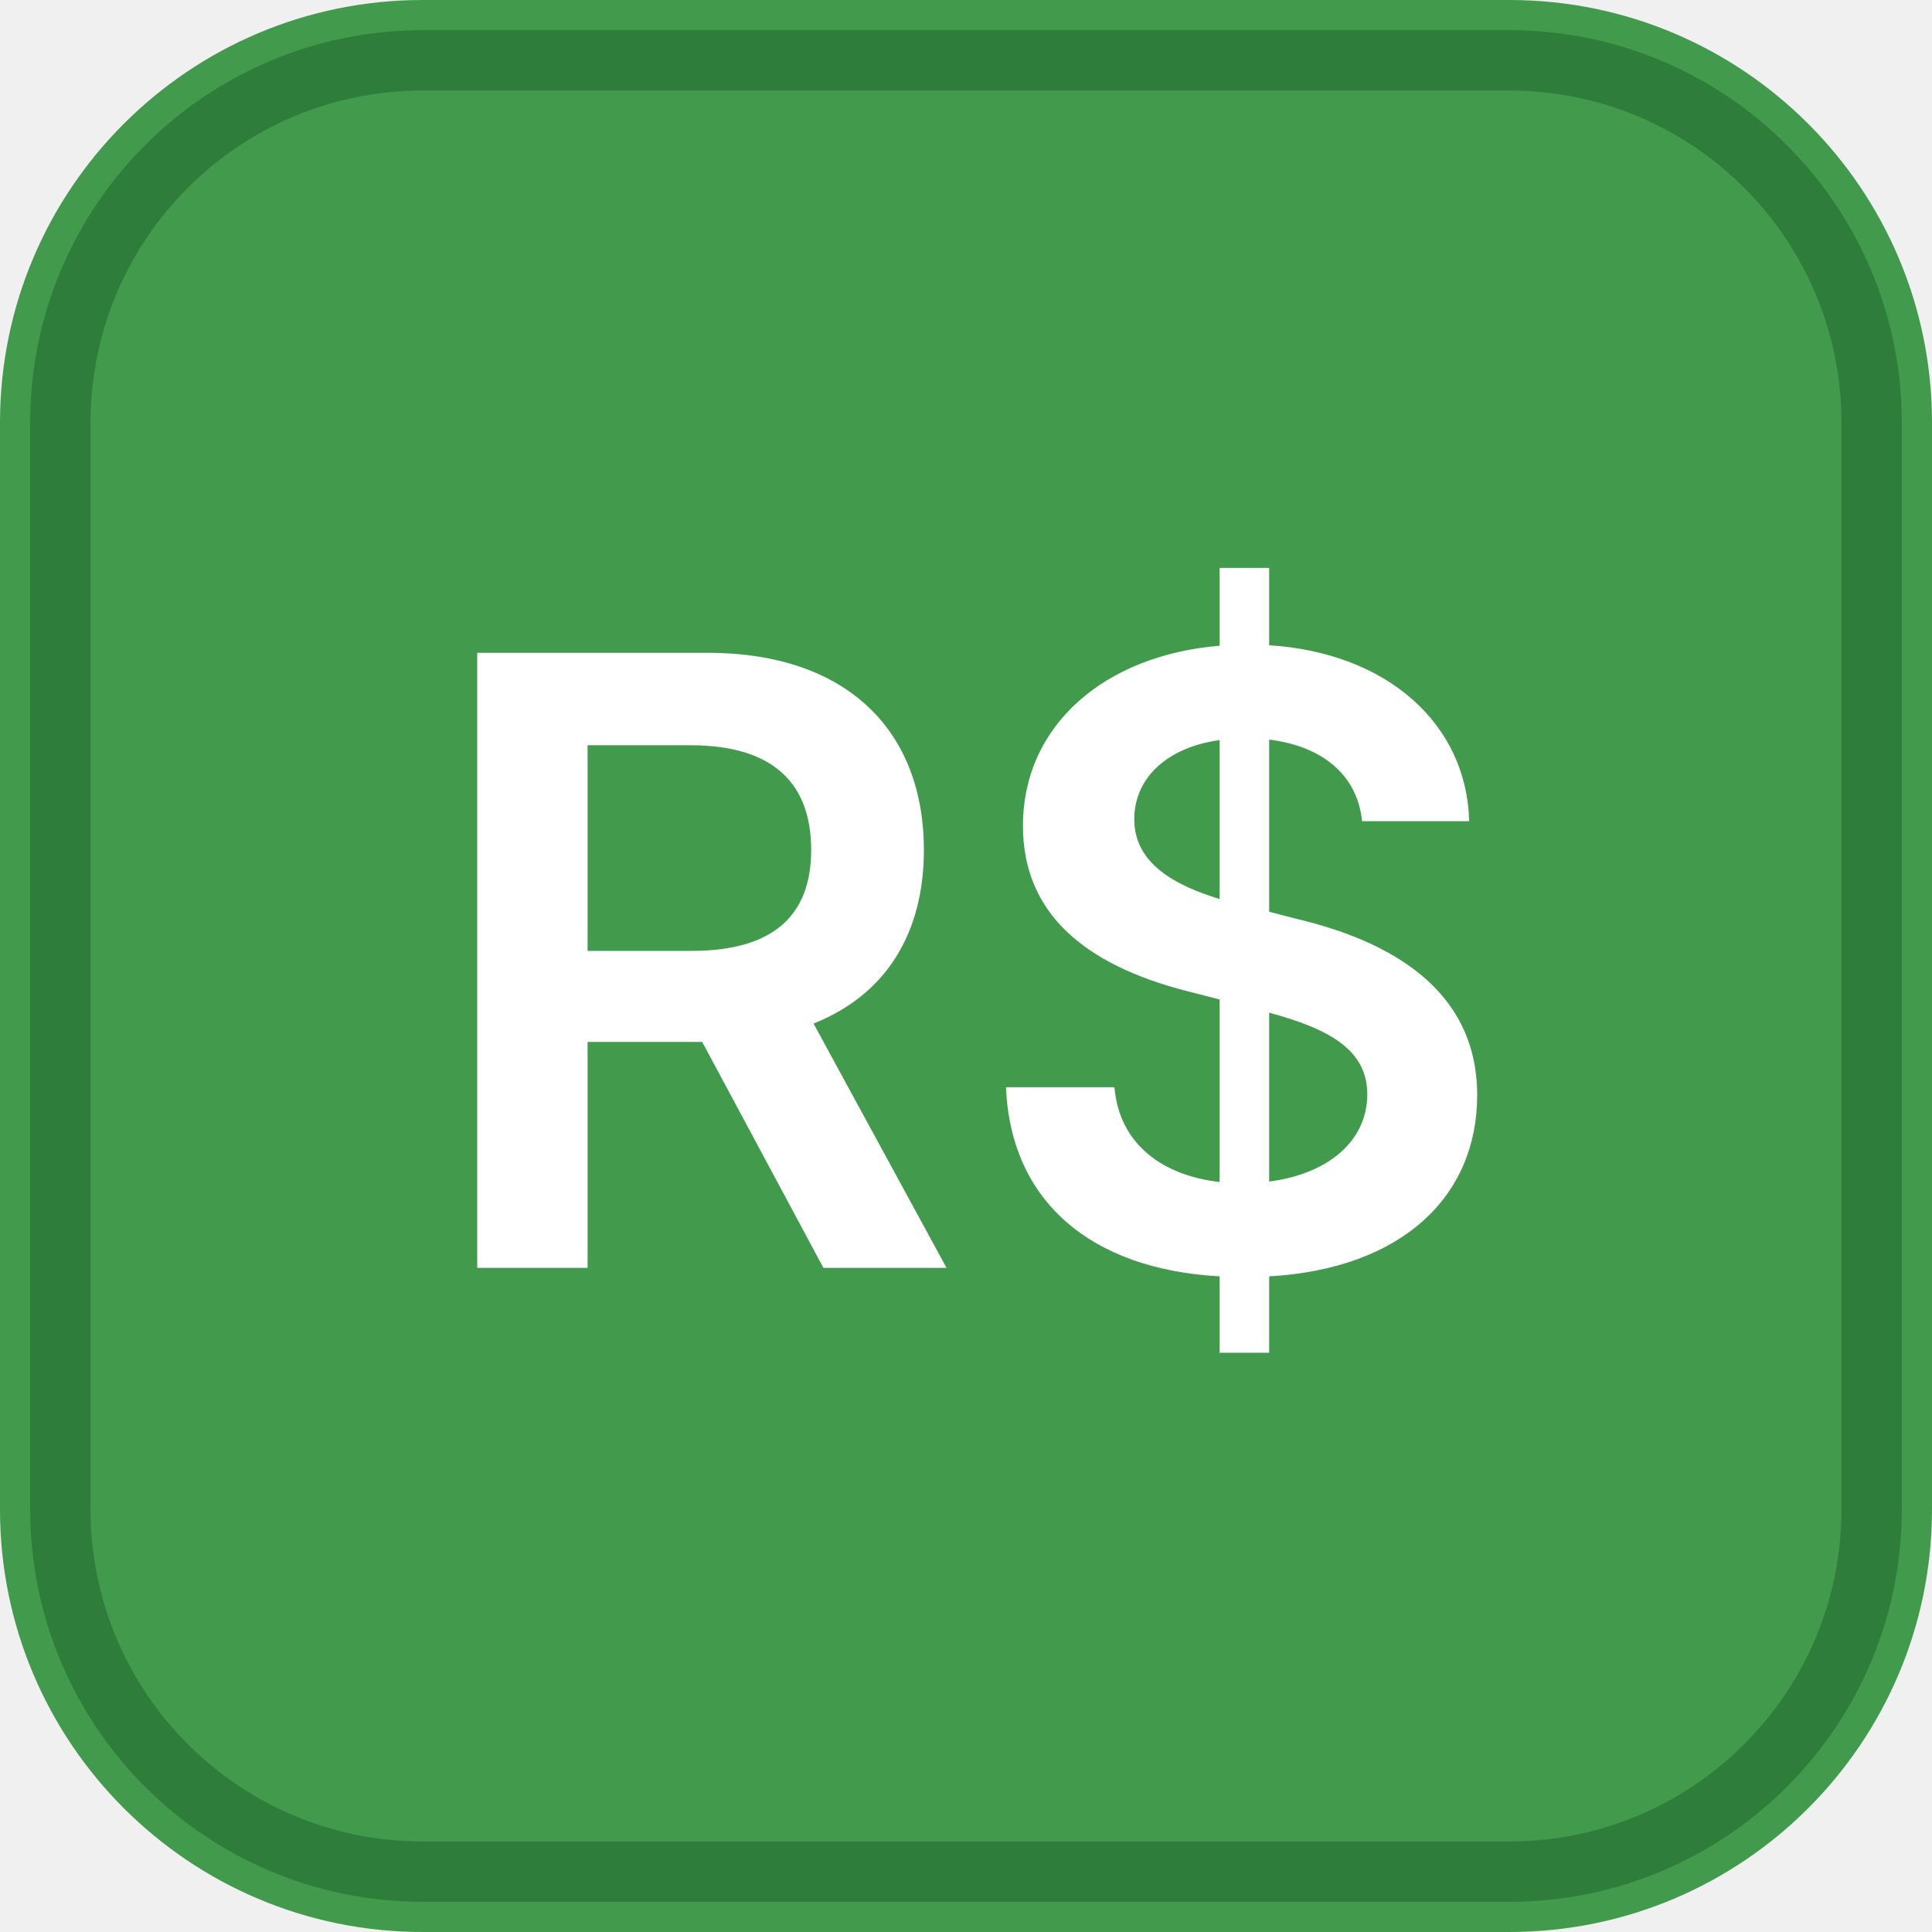
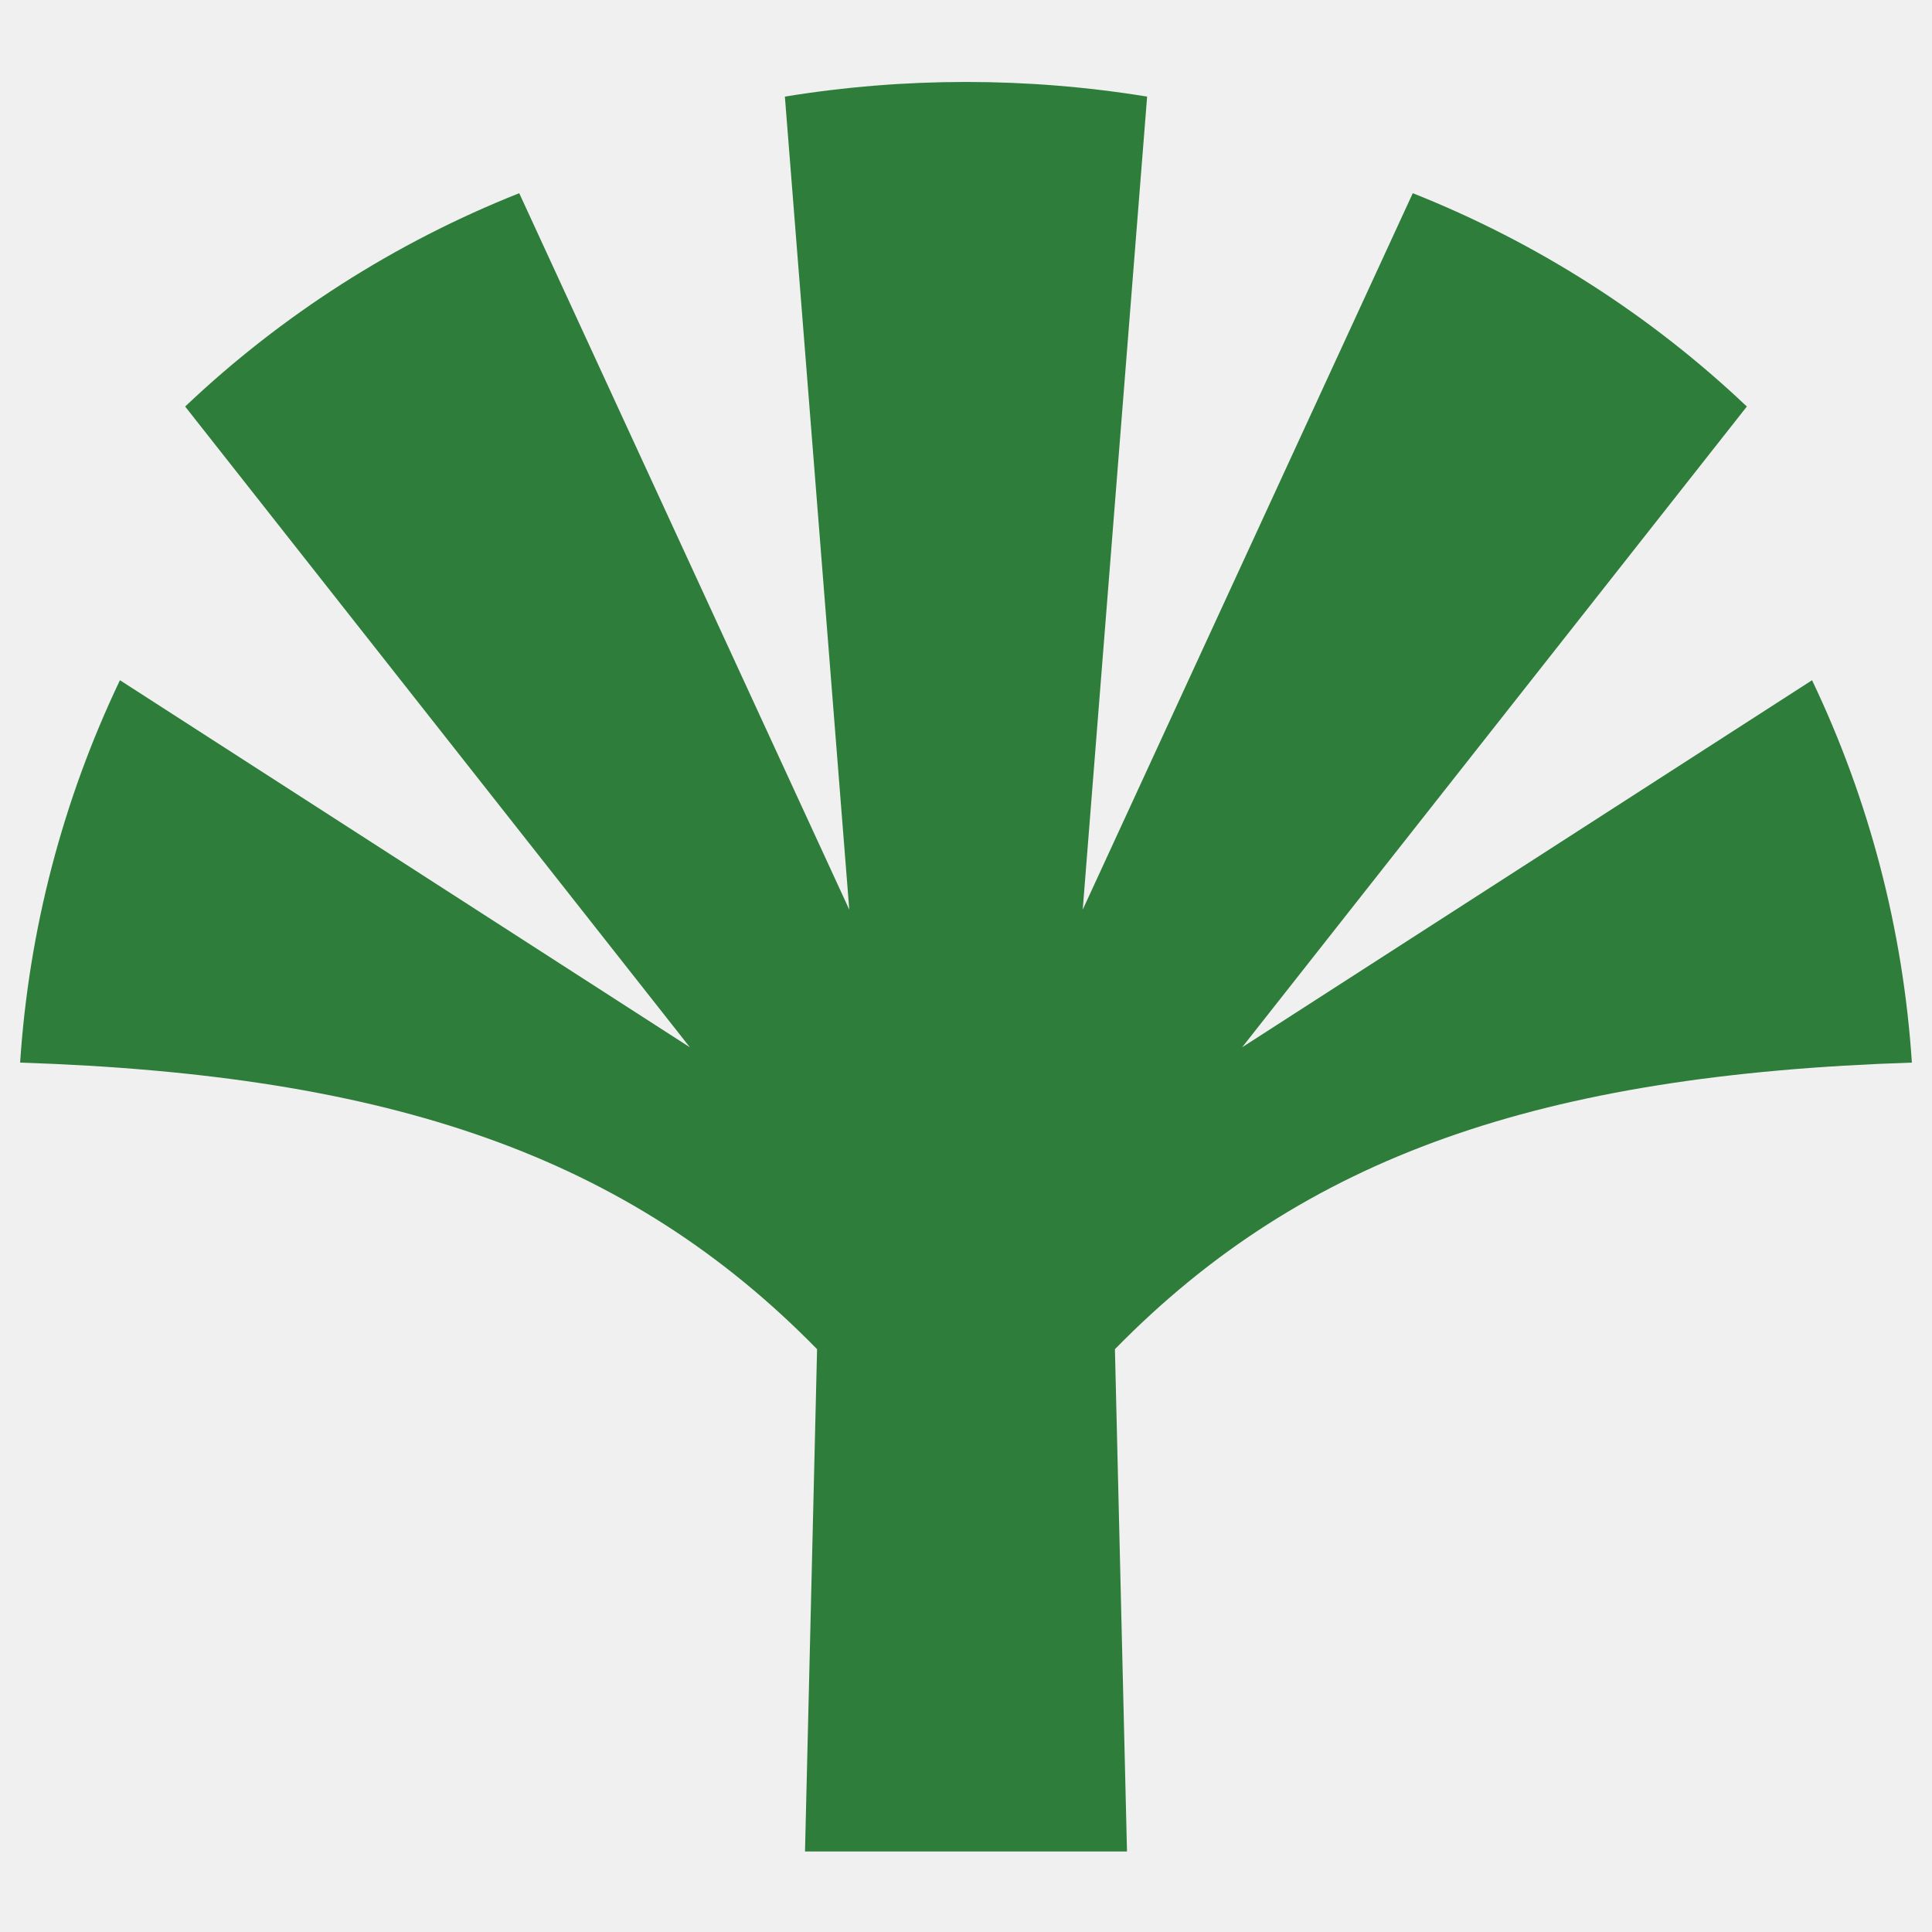
- <svg xmlns="http://www.w3.org/2000/svg" viewBox="0 0 64 64" role="img" aria-label="Controle Financeiro LAPIG">
-   <rect width="64" height="64" rx="14" ry="14" fill="#429B4D" />
-   <rect x="2" y="2" width="60" height="60" rx="12" ry="12" fill="none" stroke="#2E7D3B" stroke-width="2" />
-   <text x="32" y="42" font-family="Inter, system-ui, sans-serif" font-size="28" font-weight="600" text-anchor="middle" fill="#FFFFFF">R$</text>
+ <svg xmlns="http://www.w3.org/2000/svg" viewBox="0 0 24 24">
+   <path fill="#2E7D3B" d="M9.75 1.2a14 14 0 0 1 4.5 0l-.8 10.1 4.1-8.9a13 13 0 0 1 4.15 2.65l-6.27 7.96 7.08-4.56a13 13 0 0 1 1.24 4.75c-4.6.15-7.55 1.16-9.9 3.56L14 23h-4l.15-6.24C7.8 14.36 4.85 13.35.25 13.2a13 13 0 0 1 1.24-4.75l7.08 4.56L2.3 5.05A13 13 0 0 1 6.45 2.4l4.1 8.9z" />
</svg>
